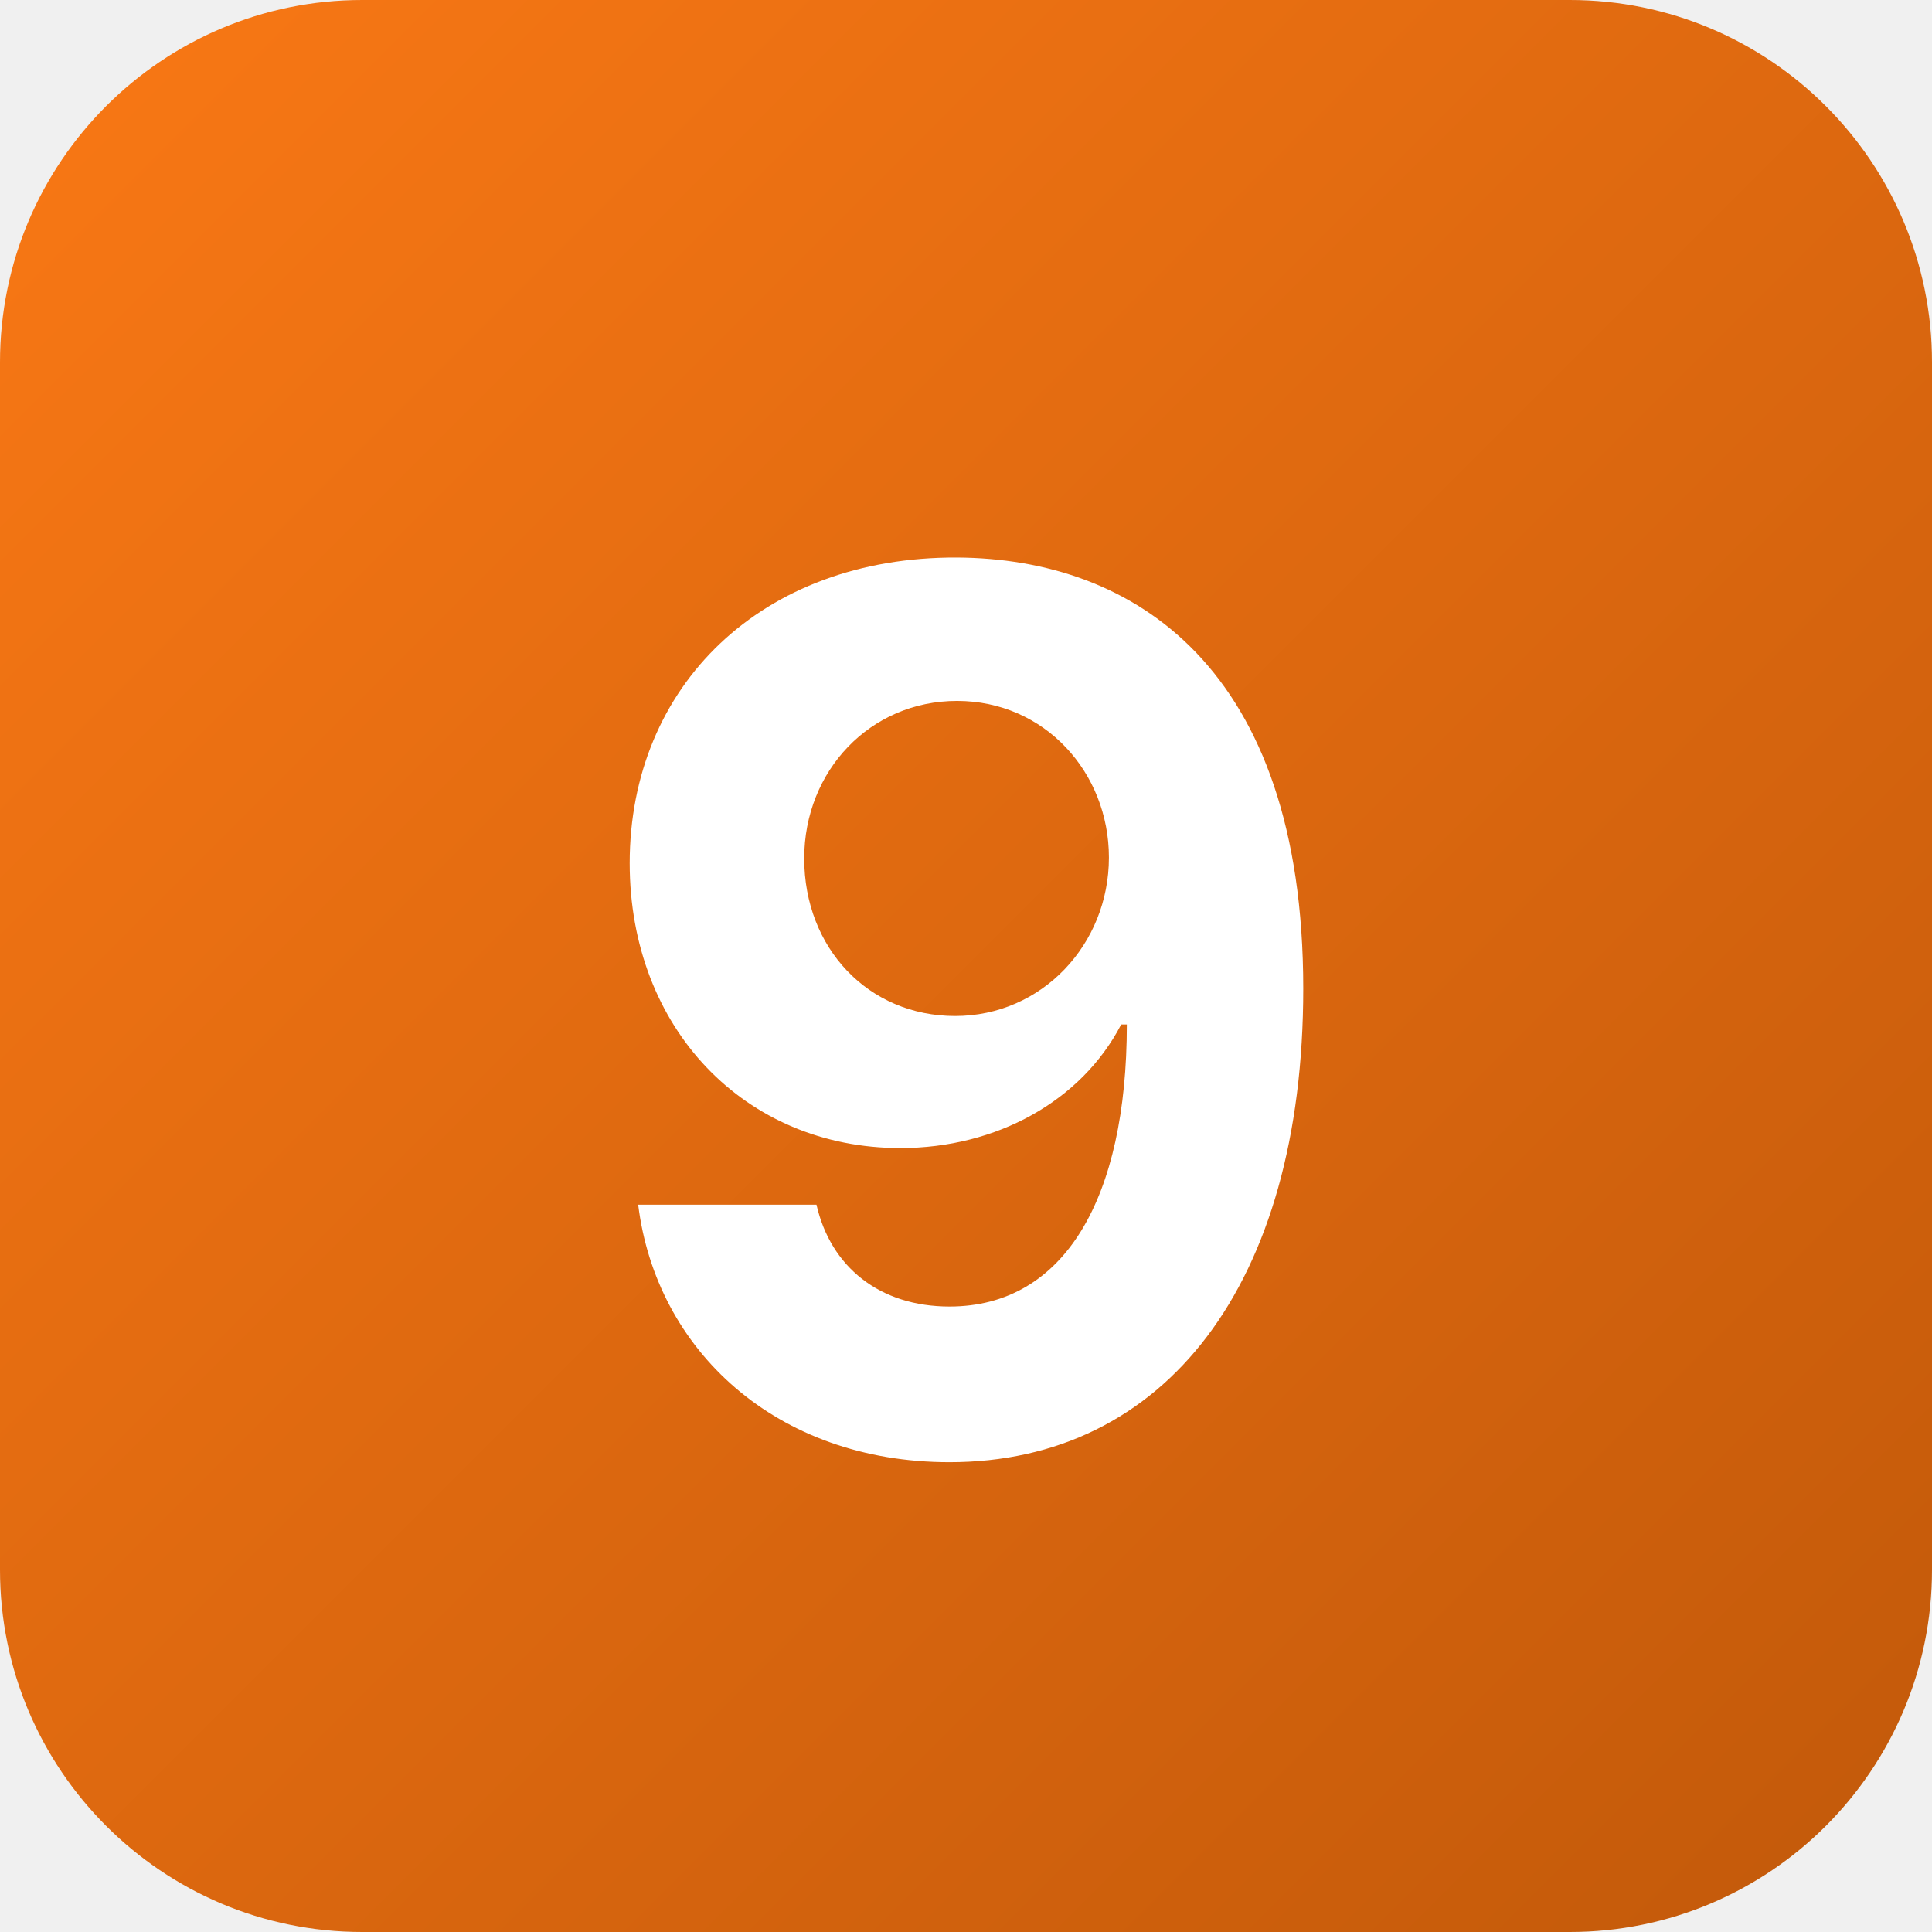
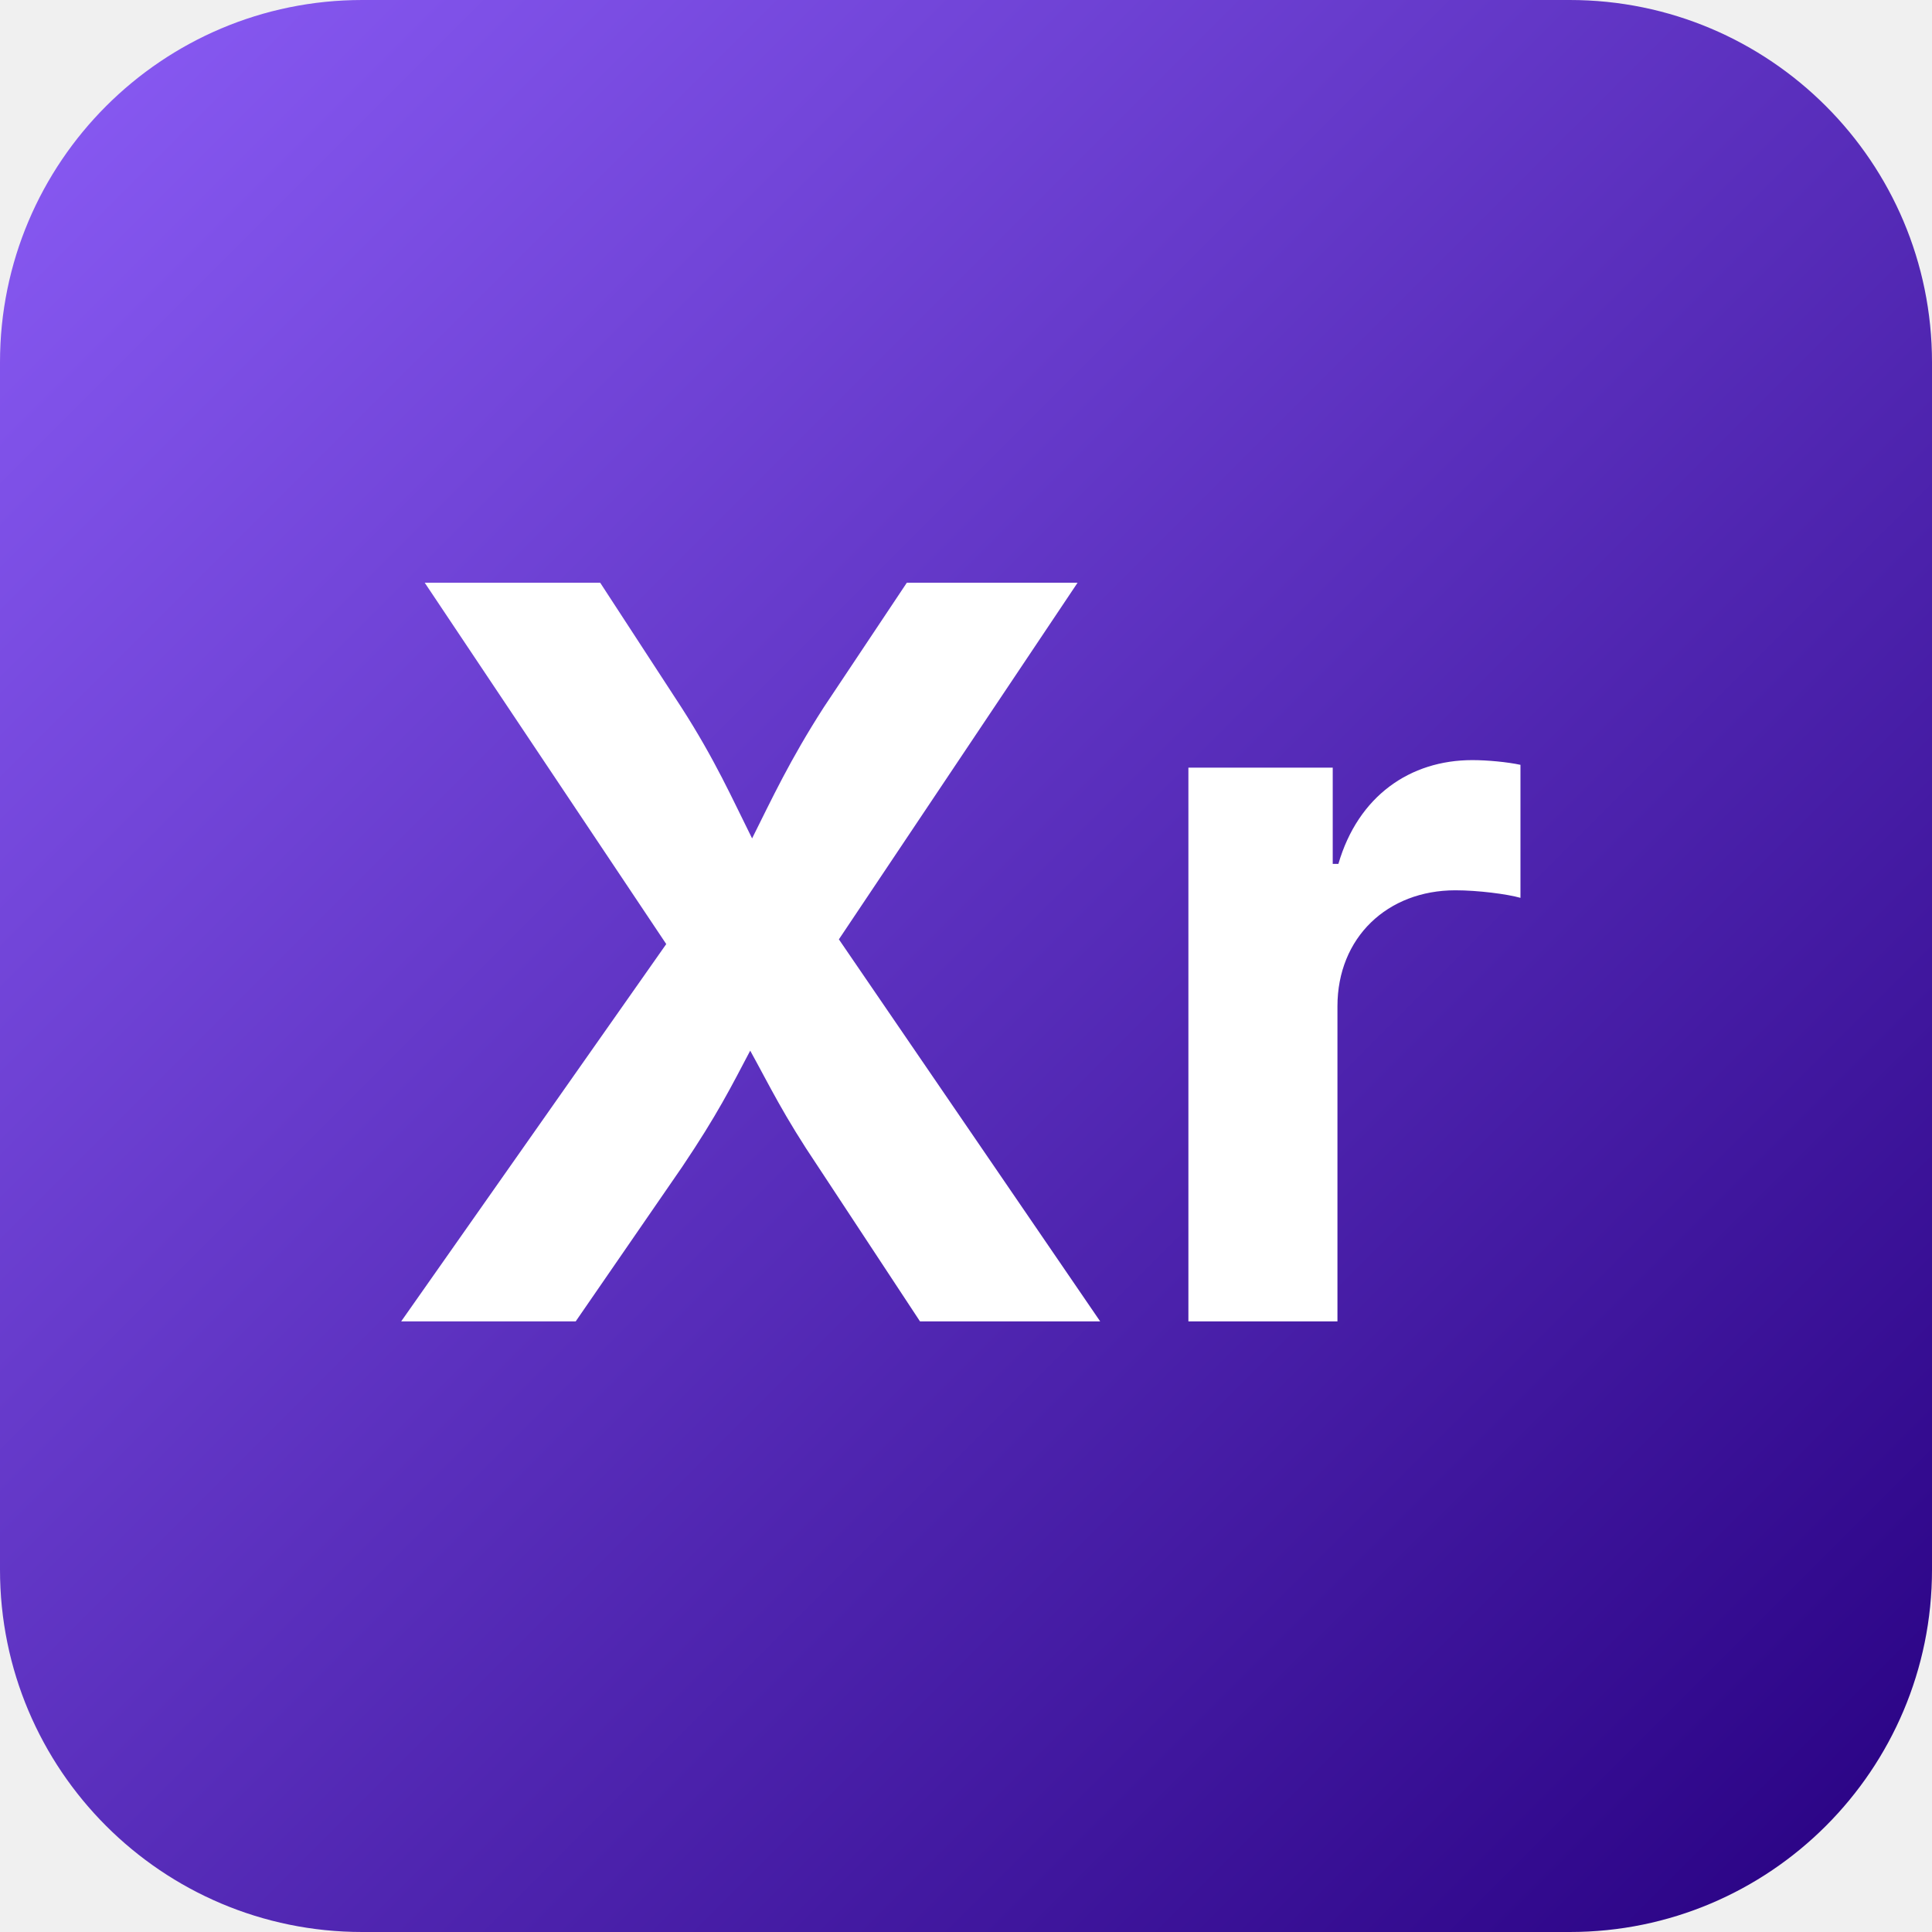
- <svg xmlns="http://www.w3.org/2000/svg" width="32" height="32" viewBox="0 0 32 32" fill="none">
-   <rect width="32" height="32" rx="6" fill="url(#gradient)" />
-   <text x="16" y="24" font-family="system-ui, -apple-system, sans-serif" font-size="20" font-weight="700" fill="white" text-anchor="middle">9</text>
-   <defs>
+ <svg xmlns="http://www.w3.org/2000/svg" width="32" height="32" viewBox="0 0 32 32" fill="none" version="1.1" id="svg2">
+   <rect width="32" height="32" rx="6" fill="url(#gradient)" id="rect1" />
+   <text x="15.852" y="21.887" font-family="system-ui, '-apple-system', sans-serif" font-size="16.814px" font-weight="700" fill="#ffffff" text-anchor="middle" id="text1" style="stroke-width:0.841">Xr</text>
+   <defs id="defs2">
    <linearGradient id="gradient" x1="0" y1="0" x2="32" y2="32" gradientUnits="userSpaceOnUse">
-       <stop stop-color="#f97815" />
-       <stop offset="1" stop-color="#c2590a" />
+       <stop stop-color="#f97815" id="stop1" offset="0" style="stop-color:#8b5cf6;stop-opacity:1;" />
+       <stop offset="1" stop-color="#c2590a" id="stop2" style="stop-color:#270081;stop-opacity:1;" />
    </linearGradient>
  </defs>
</svg>
